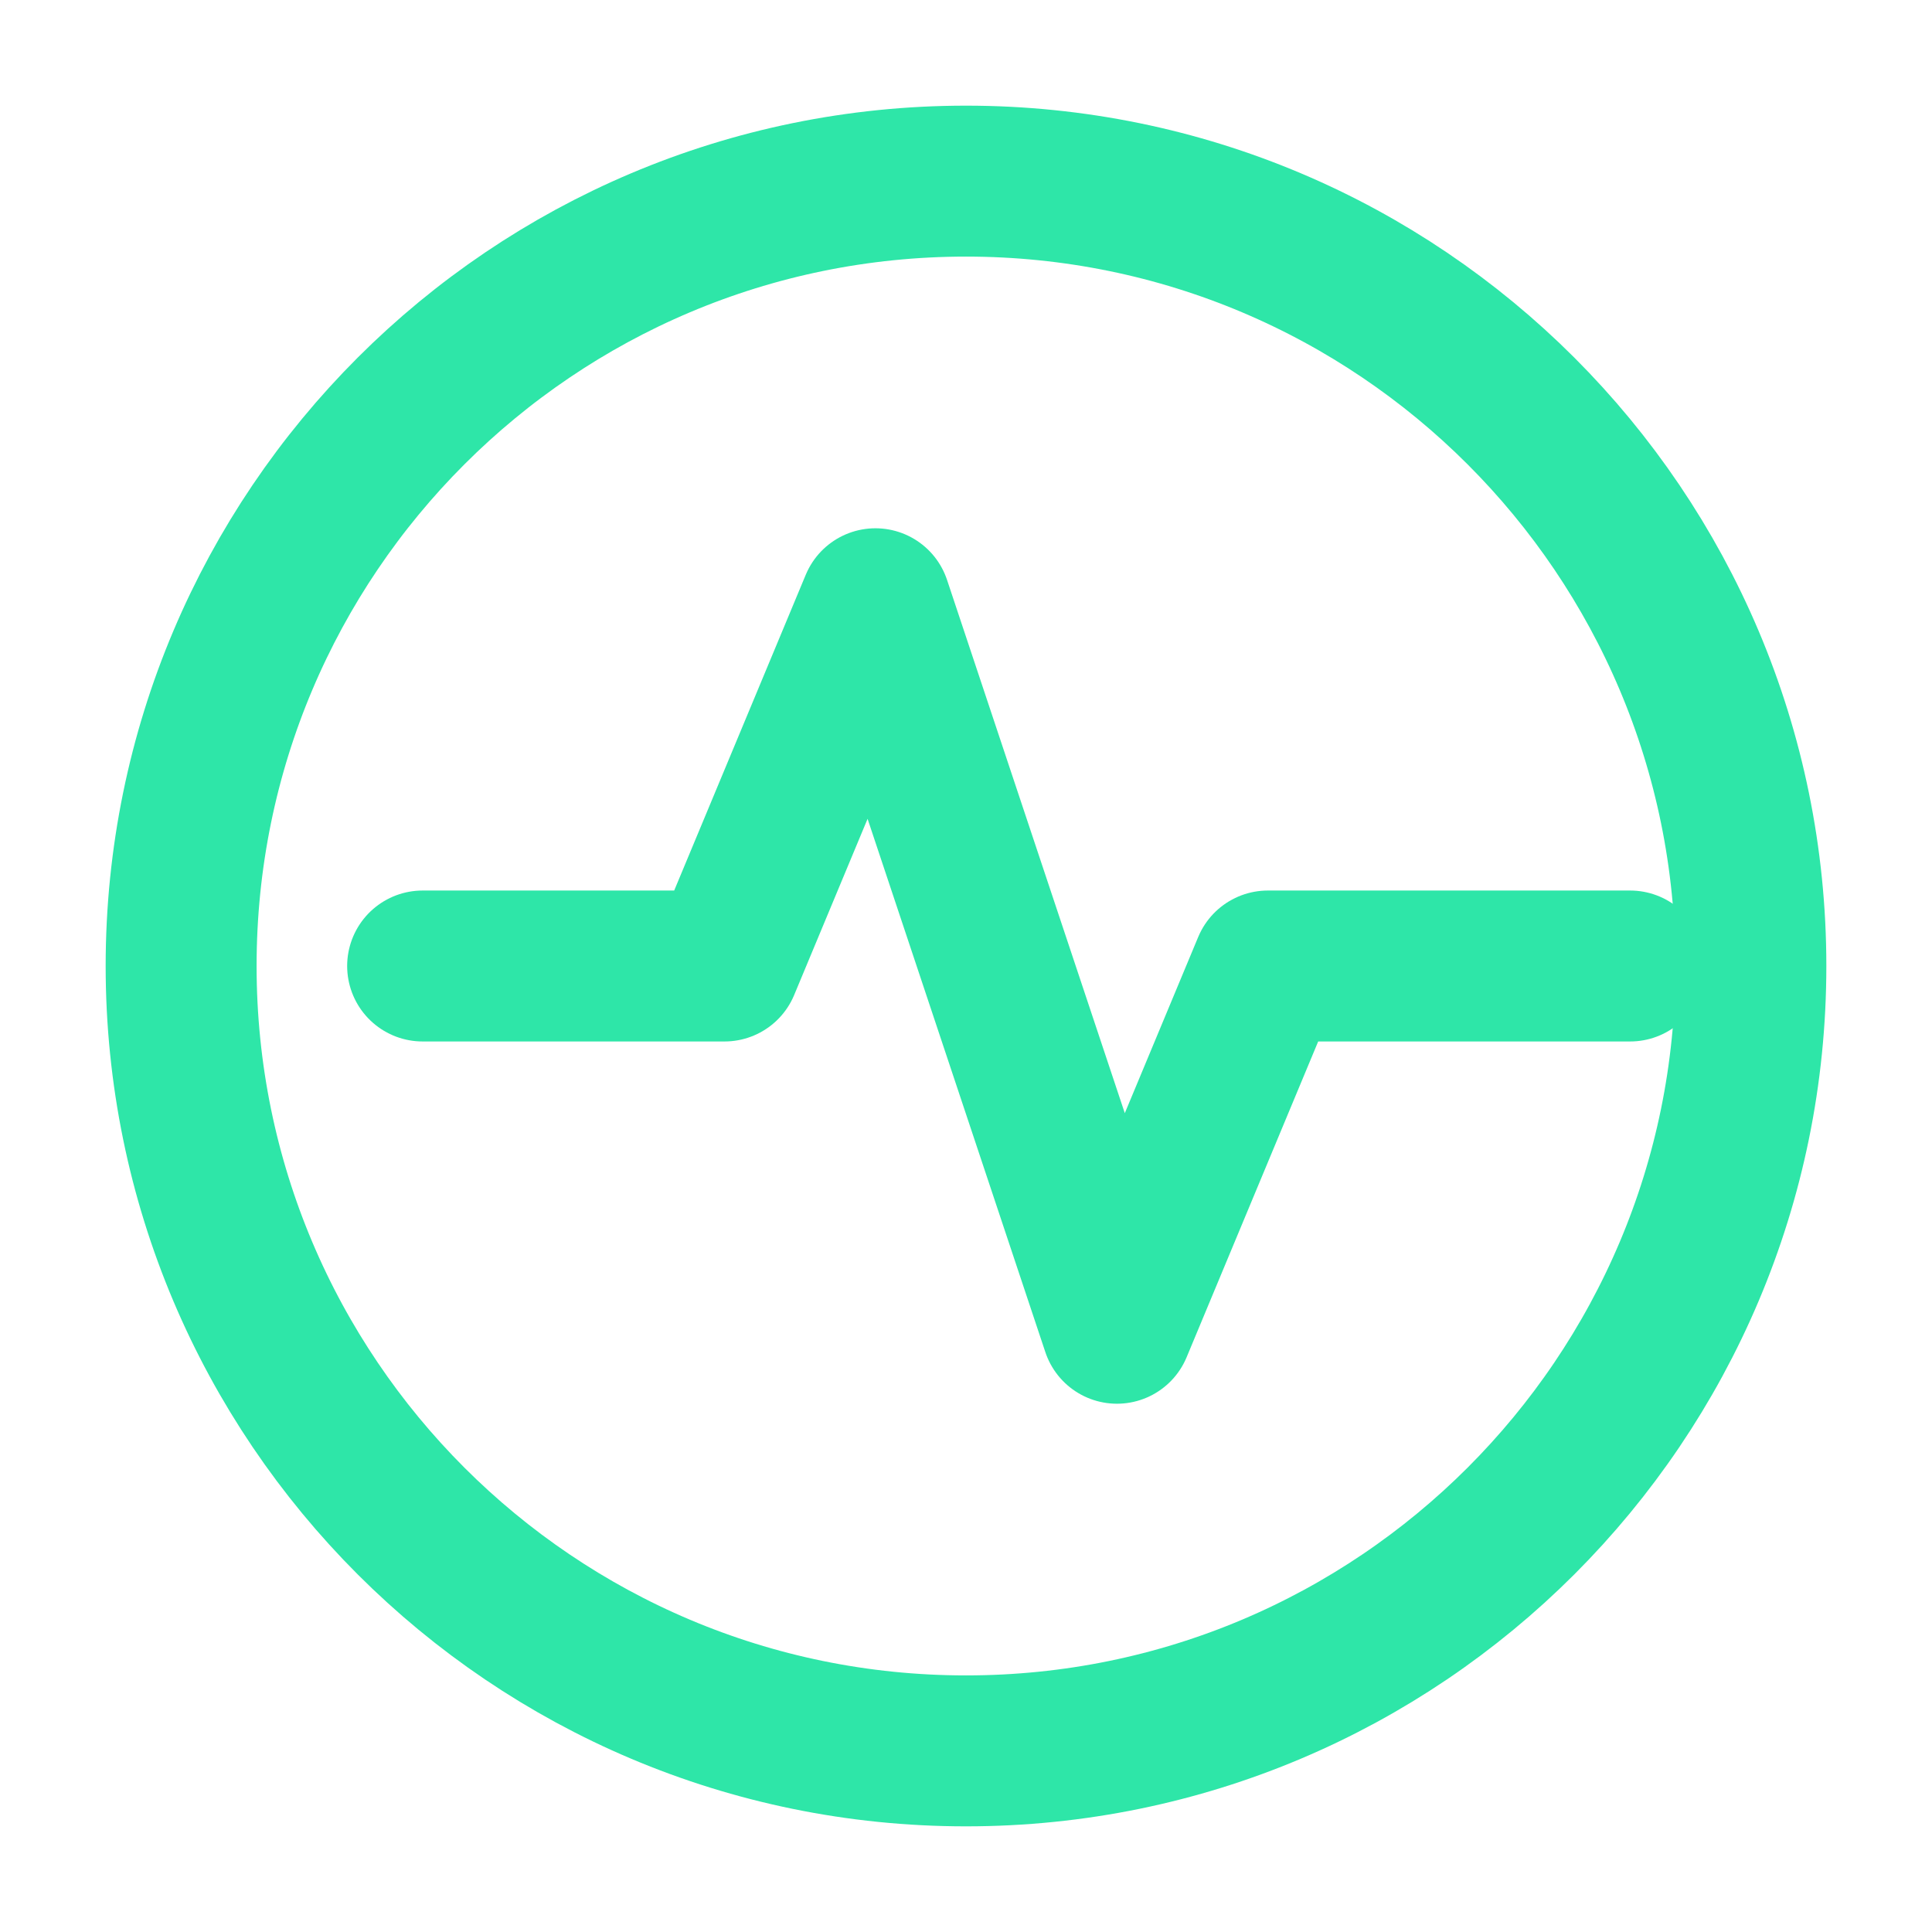
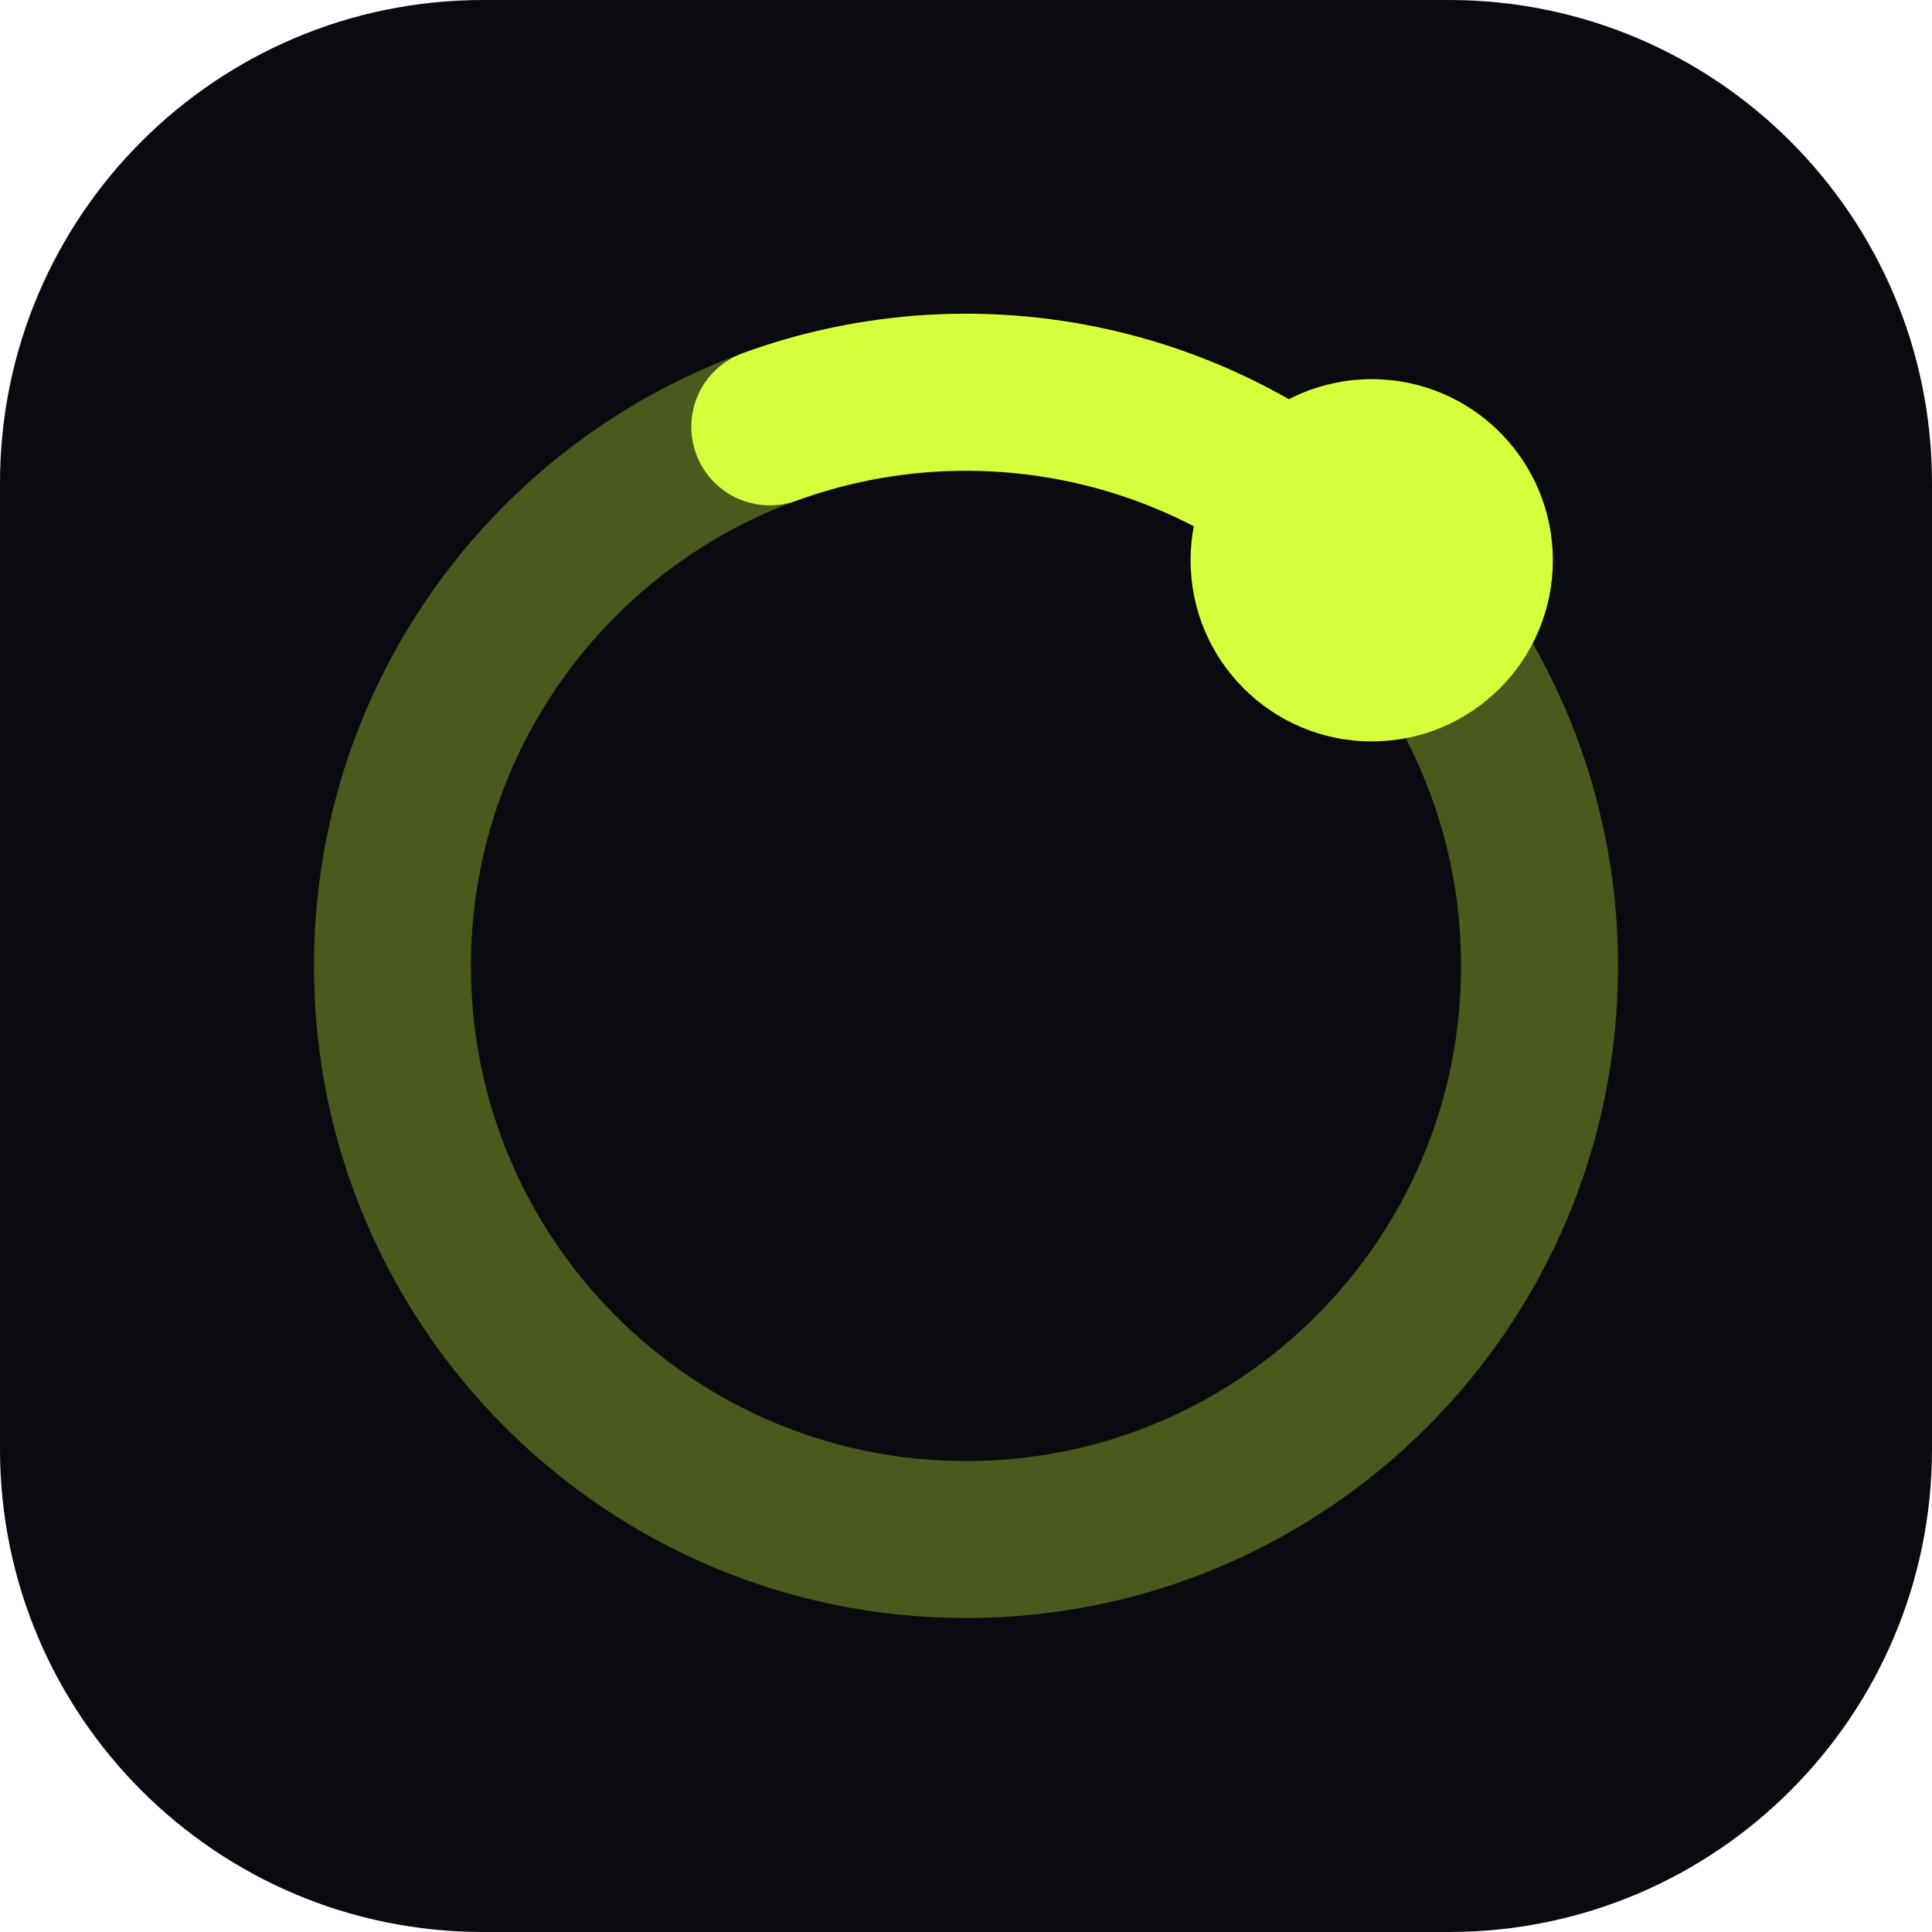
<svg xmlns="http://www.w3.org/2000/svg" viewBox="0 0 32 32">
-   <circle cx="16" cy="16" r="13" fill="none" stroke="#2ee6a8" stroke-width="2.5" />
-   <path d="M7 16h5l2.5-6 4 12 2.5-6H27" fill="none" stroke="#2ee6a8" stroke-width="2.5" stroke-linecap="round" stroke-linejoin="round" />
+   <rect width="32" height="32" rx="8" fill="#0A0B10" />
+   <circle cx="16" cy="16" r="9.5" fill="none" stroke="#D4FF3A" stroke-opacity=".32" stroke-width="2.6" />
+   <path d="M12.75 7.07A9.5 9.5 0 0 1 22.72 9.28" fill="none" stroke="#D4FF3A" stroke-width="2.6" stroke-linecap="round" />
+   <circle cx="22.72" cy="9.28" r="3" fill="#D4FF3A" />
</svg>
